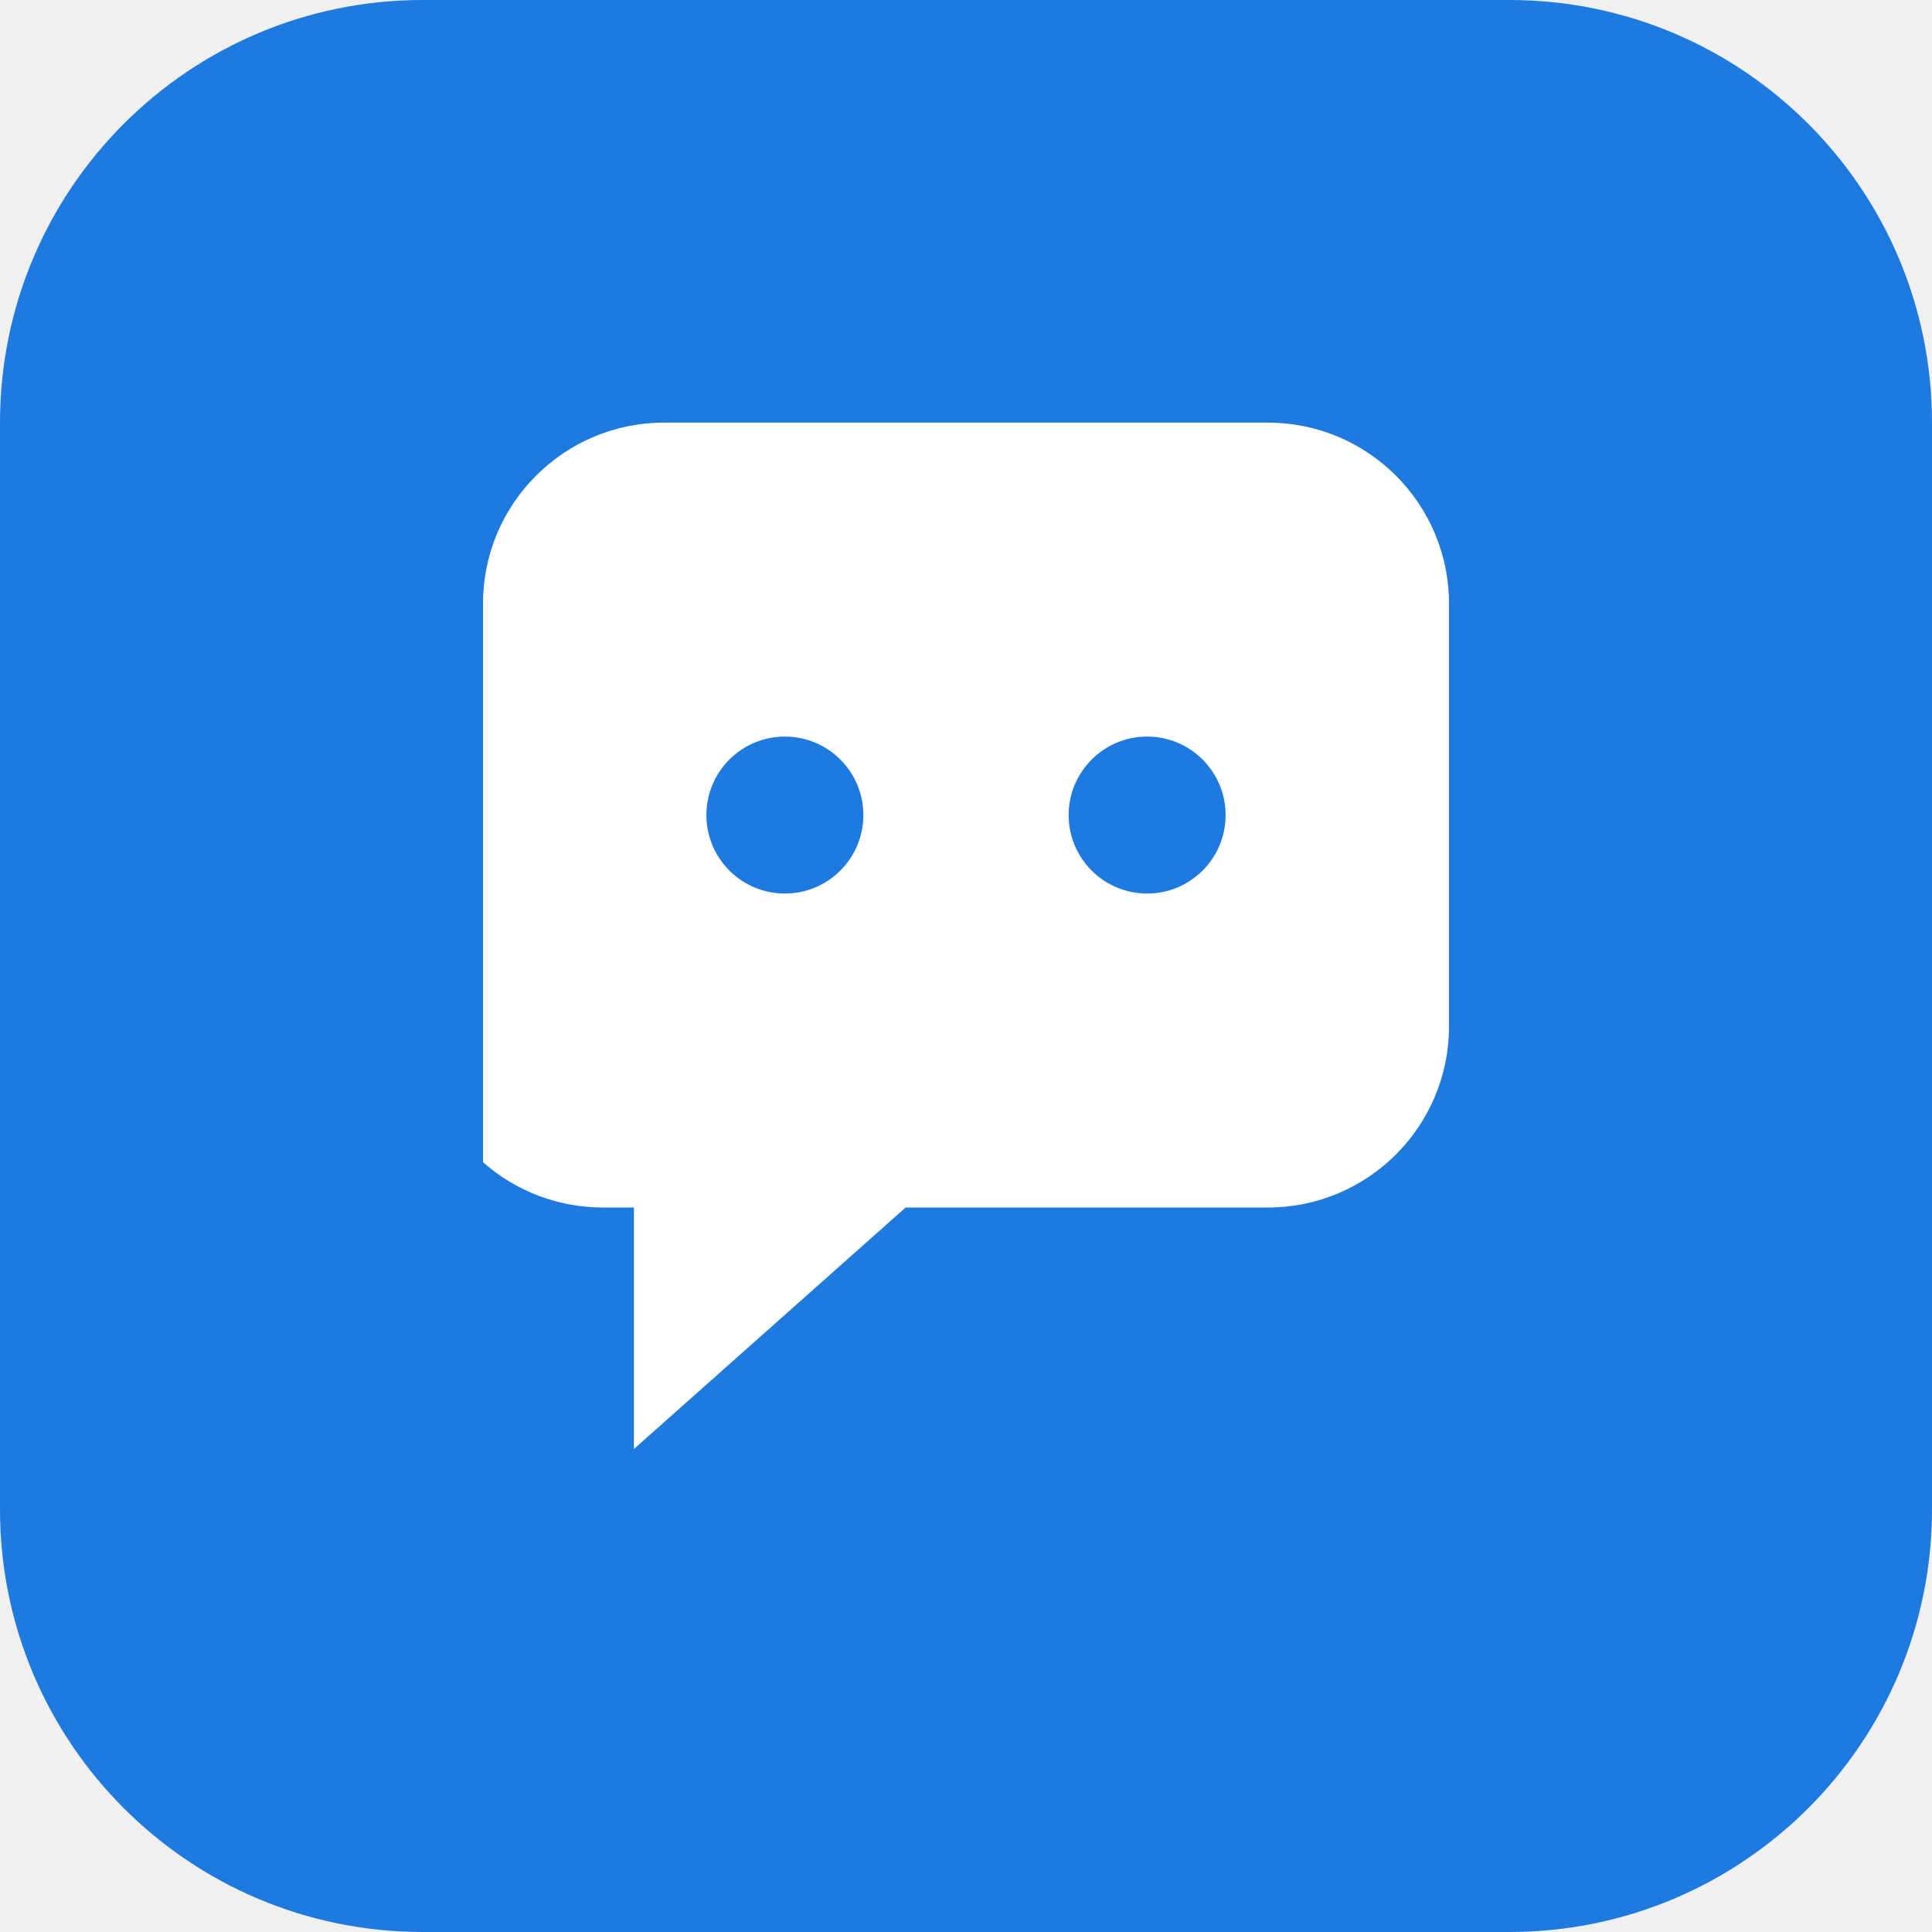
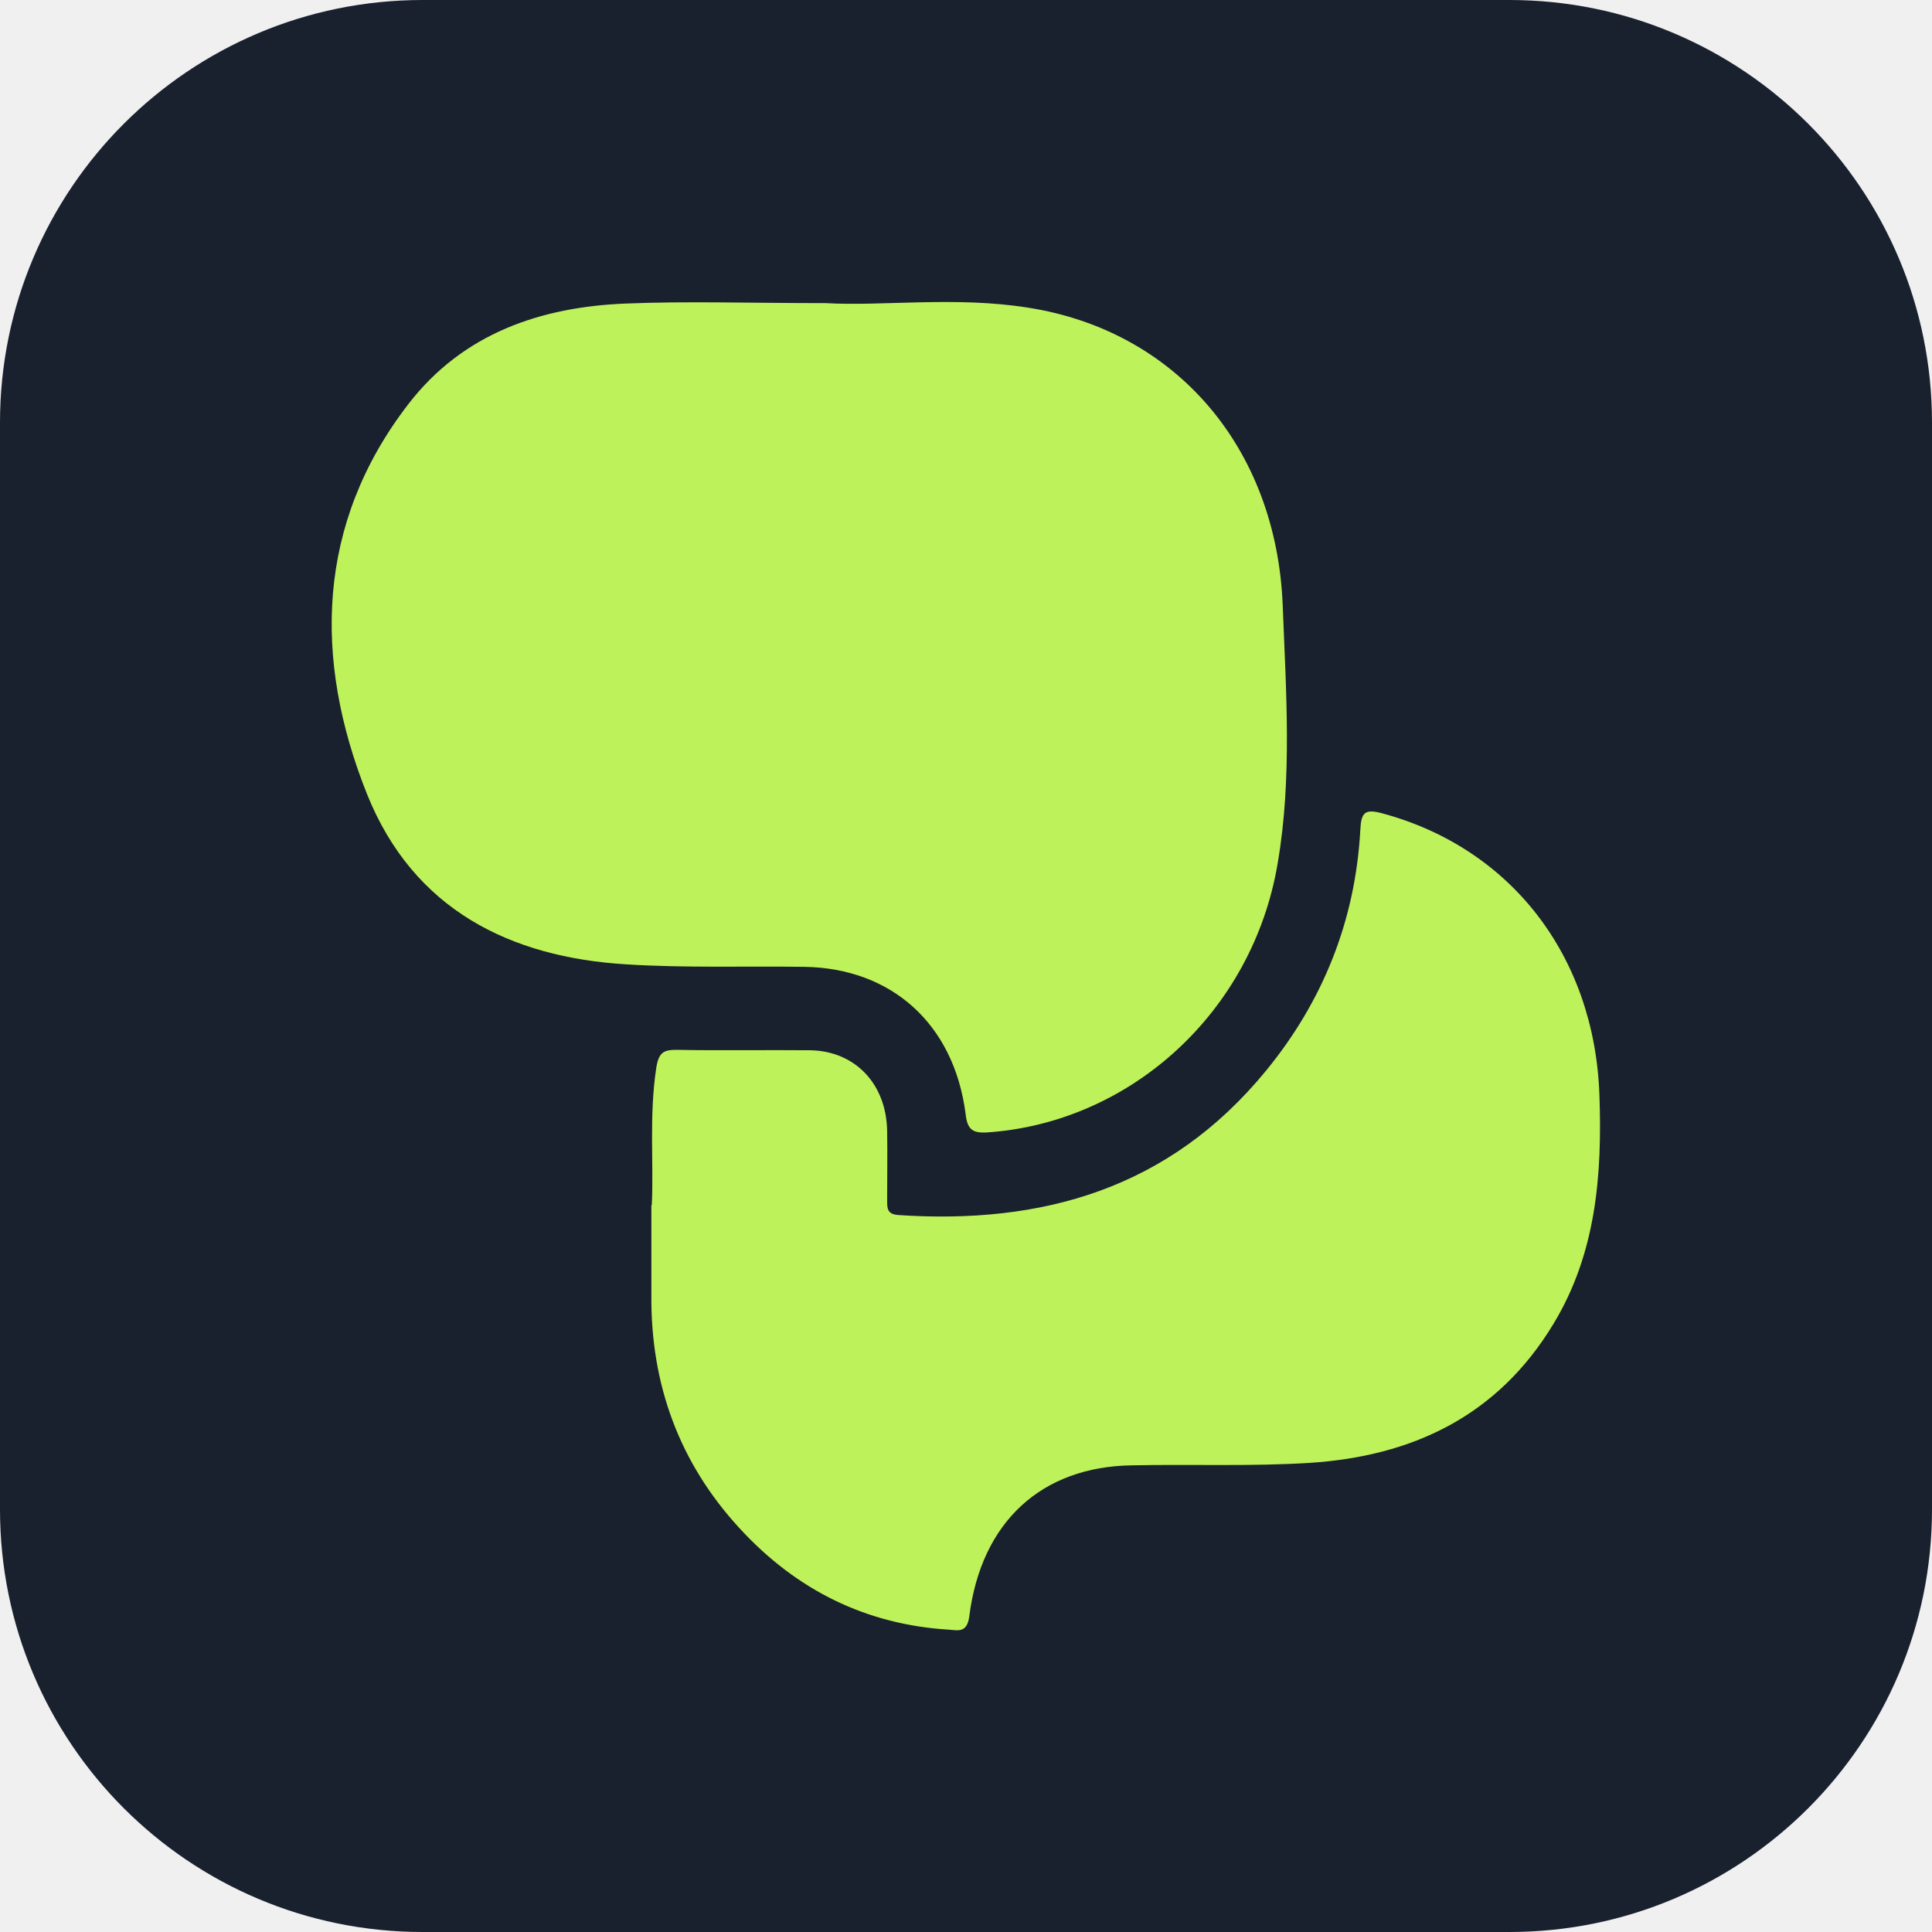
- <svg xmlns="http://www.w3.org/2000/svg" viewBox="0 0 64 64" fill="none">
-   <rect width="64" height="64" rx="14" fill="#1F7AE0" />
-   <path d="M16 20a6 6 0 0 1 6-6h20a6 6 0 0 1 6 6v14a6 6 0 0 1-6 6H30l-9 8v-8h-1a6 6 0 0 1-4-1.5z" fill="#fff" />
-   <circle cx="26" cy="27" r="2.6" fill="#1F7AE0" />
-   <circle cx="38" cy="27" r="2.6" fill="#1F7AE0" />
+ <svg xmlns="http://www.w3.org/2000/svg" viewBox="0 0 64 64">
+   <rect width="64" height="64" rx="14" fill="#19202e" />
+   <g transform="translate(10 10) scale(1.375)" fill="#bef25b">
+     <path d="M12.62.03c1.36.08,3.13-.17,4.88.11,3.57.56,5.98,3.39,6.13,7.17.08,2.07.23,4.16-.12,6.21-.6,3.59-3.55,6.26-7.01,6.49-.35.02-.47-.08-.51-.45-.28-2.16-1.78-3.51-3.89-3.54-1.43-.02-2.86.03-4.29-.06-2.78-.17-5.12-1.31-6.24-4.1C.27,8.61.35,5.34,2.56,2.47,3.88.75,5.77.12,7.81.04c1.47-.06,2.94-.01,4.81-.01Z" />
+     <path d="M8.43,21.76c.05-.98-.07-2.15.11-3.32.06-.36.18-.42.48-.42,1.08.02,2.15,0,3.23.01,1.08.02,1.83.81,1.85,1.94.01.55,0,1.11,0,1.67,0,.2,0,.34.27.36,3.45.23,6.52-.62,8.86-3.48,1.36-1.66,2.15-3.6,2.27-5.8.02-.42.11-.51.52-.4,3.1.83,5.12,3.43,5.24,6.78.07,1.94-.08,3.82-1.1,5.51-1.36,2.26-3.44,3.2-5.87,3.36-1.42.09-2.86.03-4.29.06-2.18.03-3.63,1.36-3.92,3.63-.05.4-.25.35-.48.33-2-.12-3.69-.95-5.07-2.46-1.43-1.56-2.13-3.44-2.11-5.61,0-.66,0-1.32,0-2.16Z" />
+   </g>
</svg>
